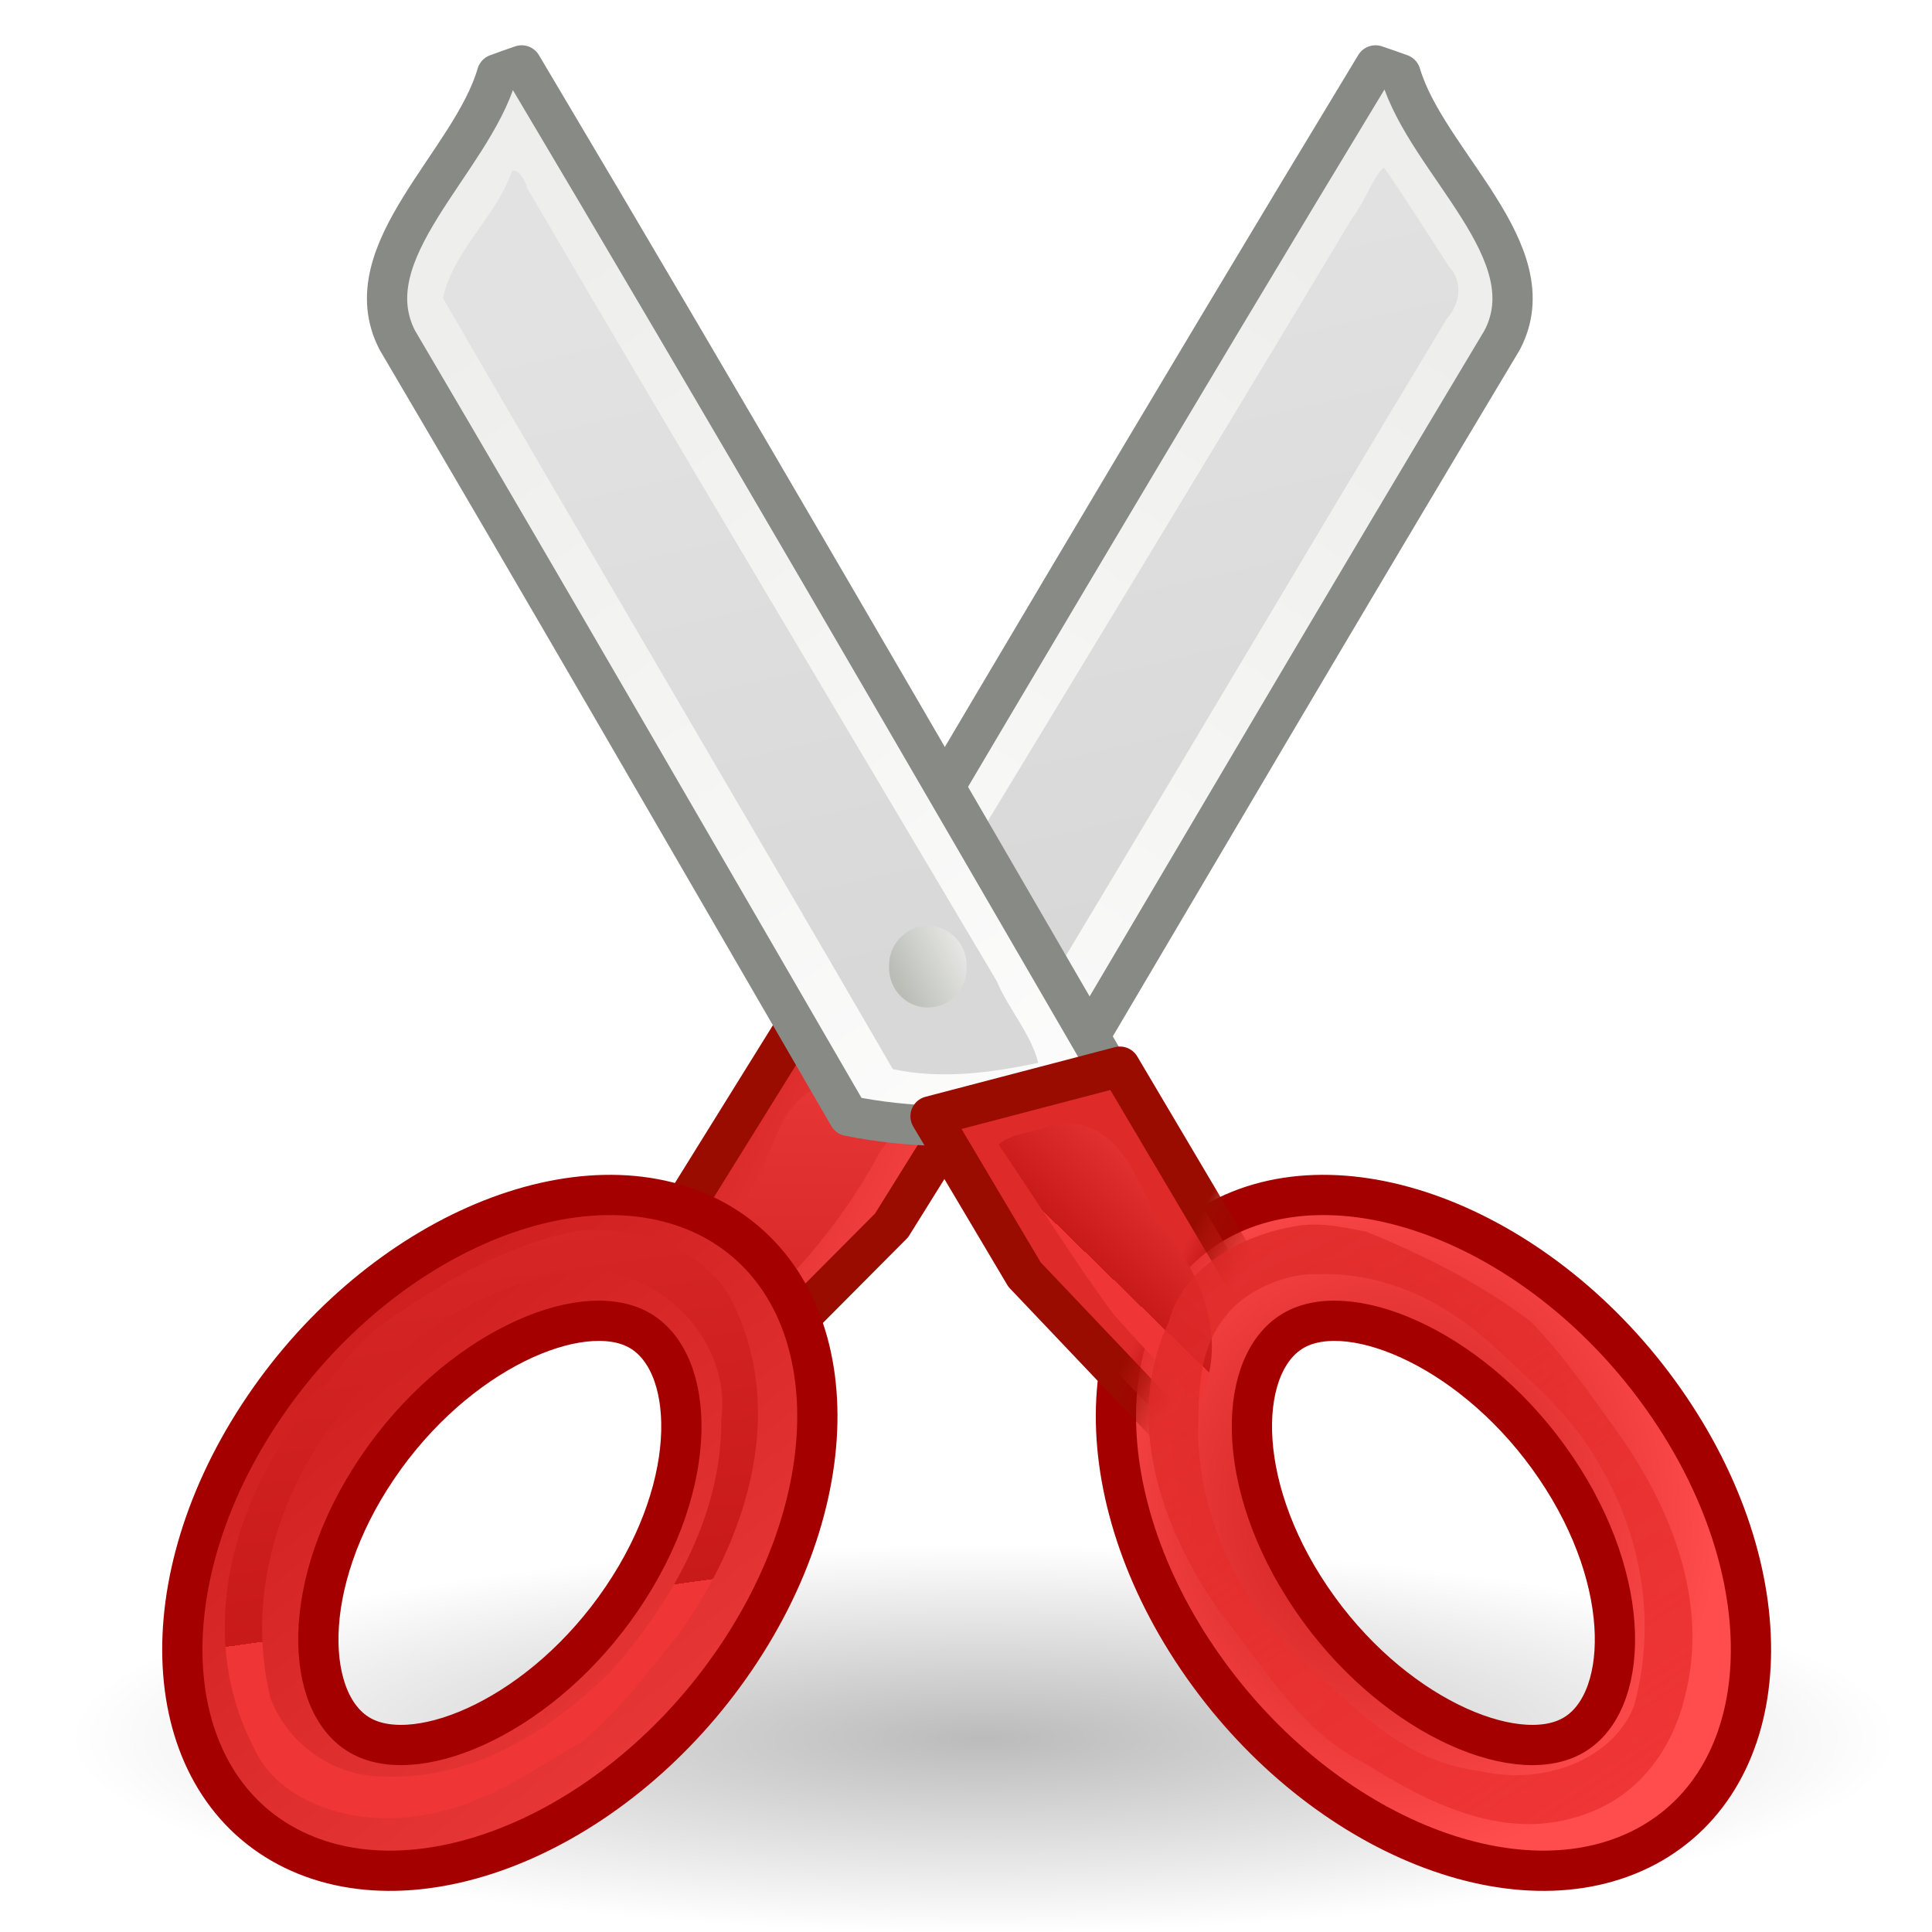
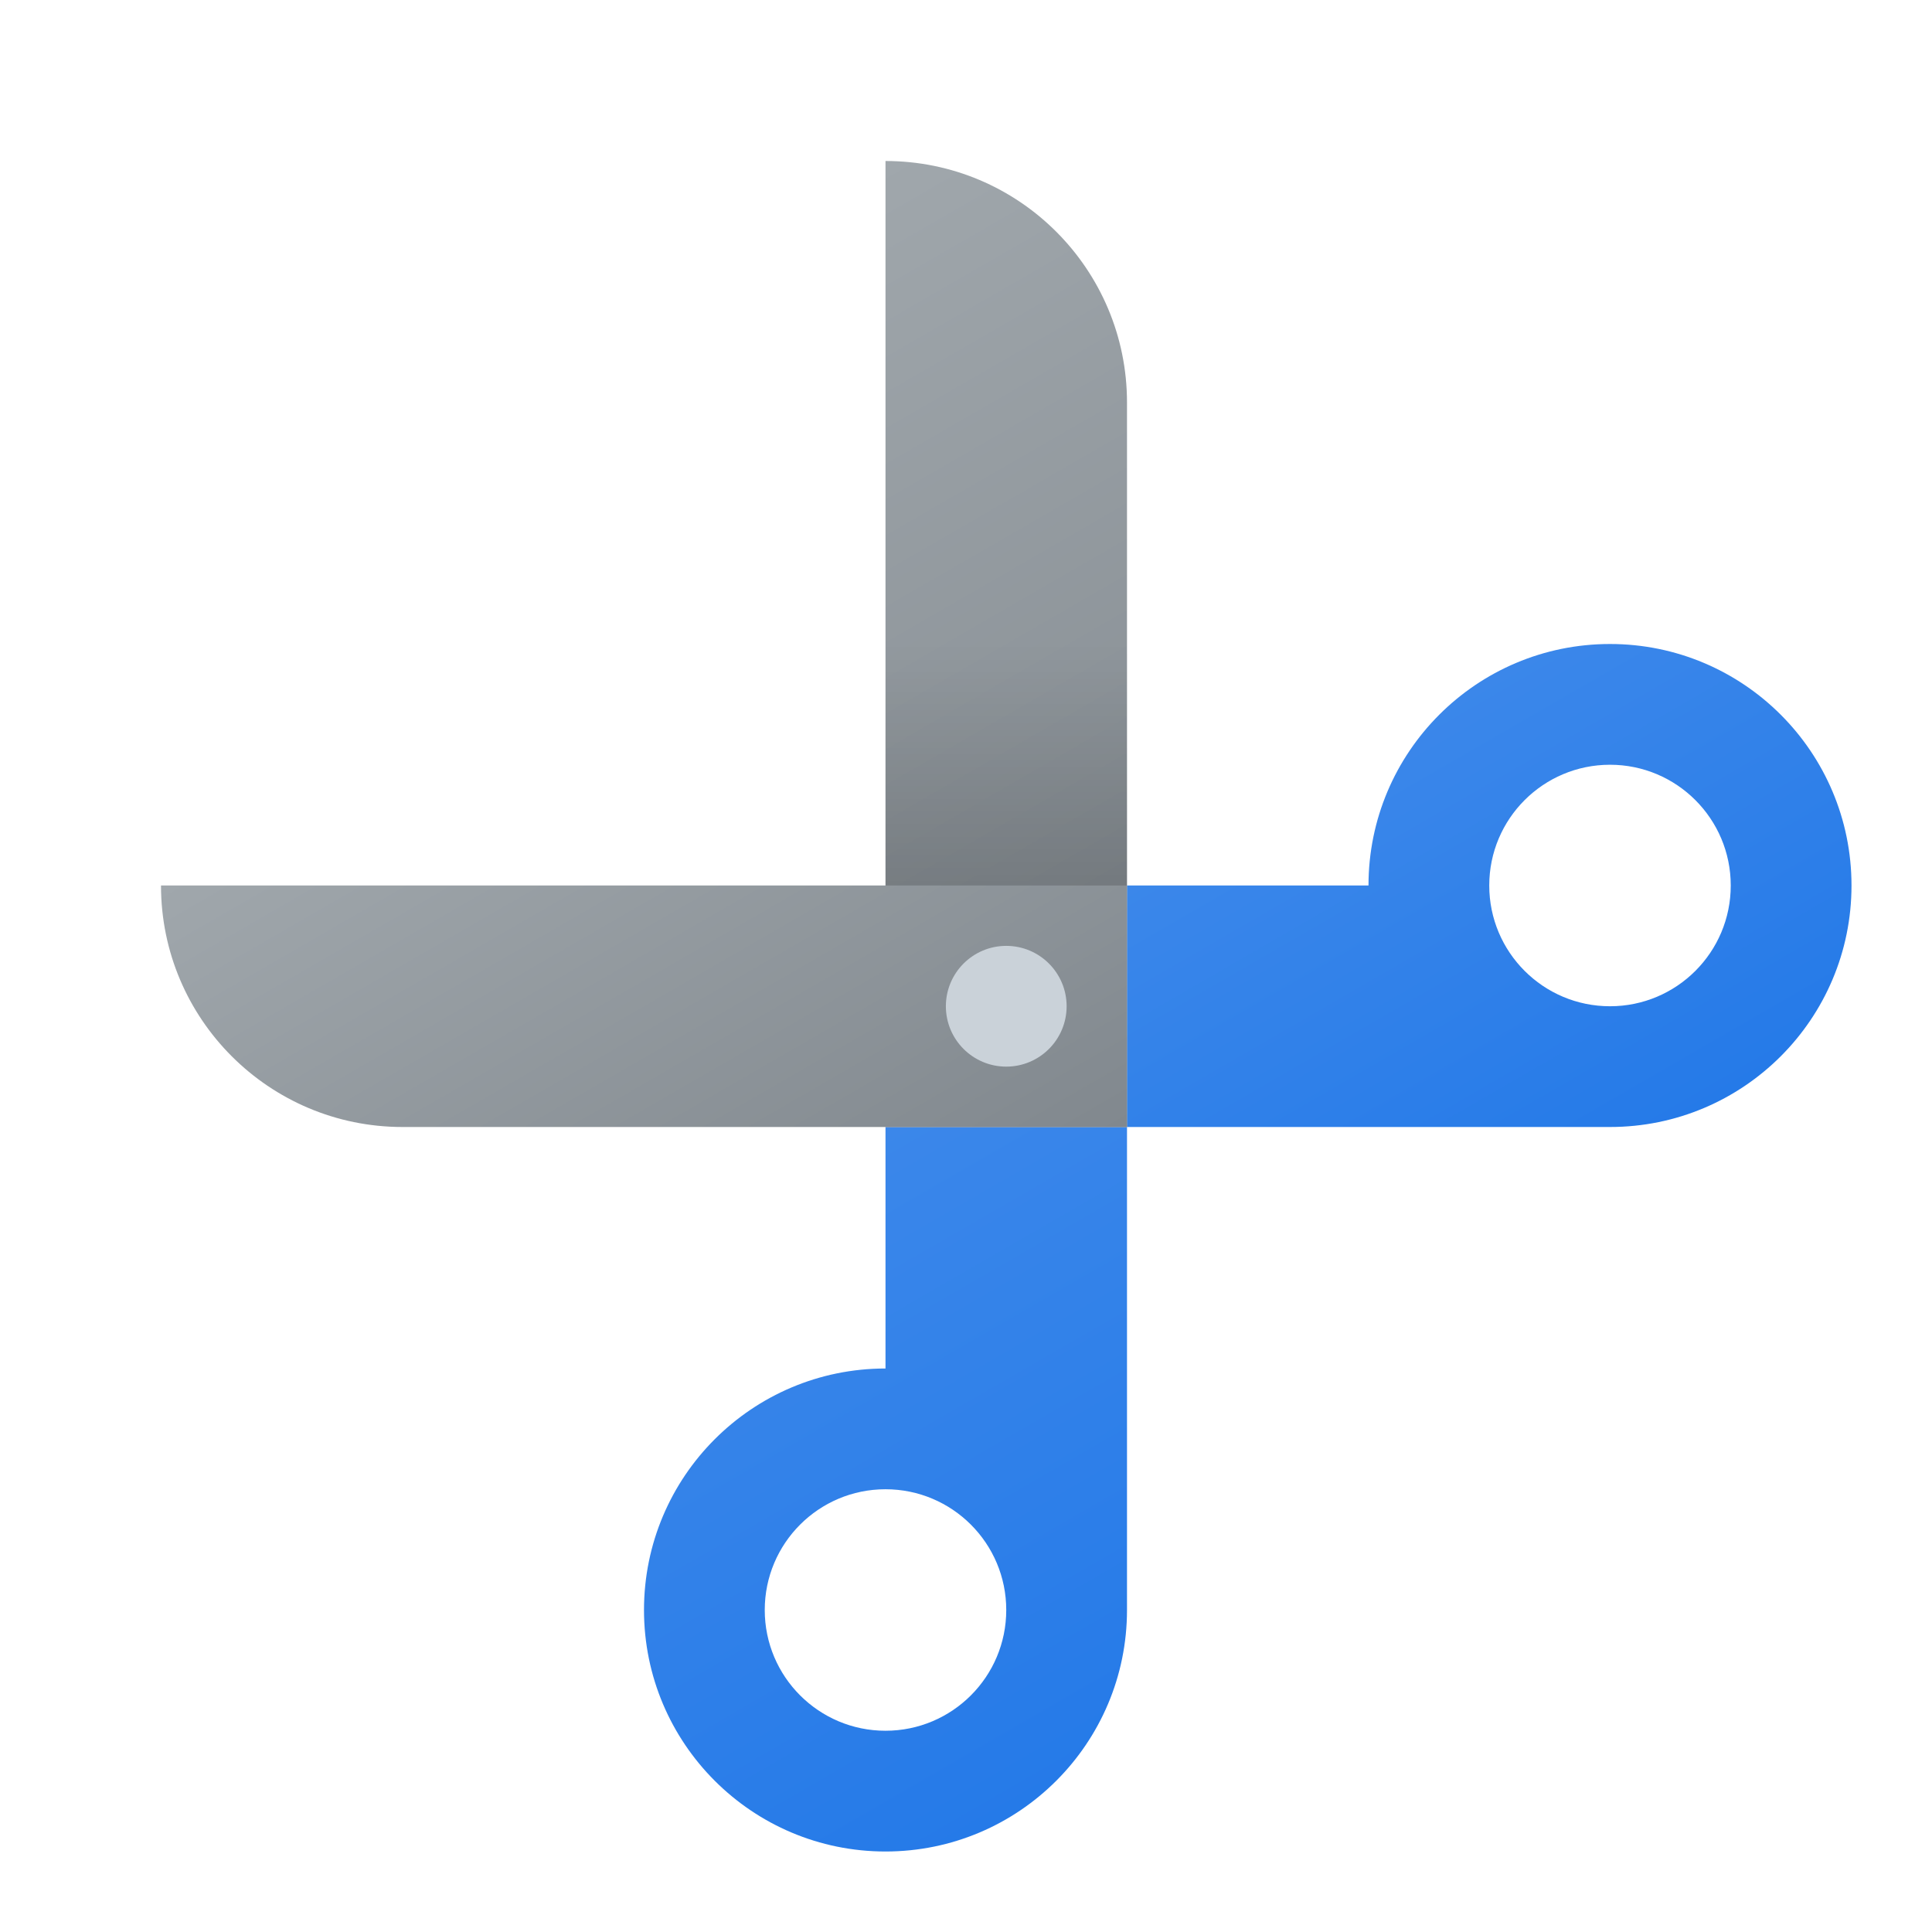
- <svg xmlns="http://www.w3.org/2000/svg" xmlns:xlink="http://www.w3.org/1999/xlink" width="48" height="48" id="svg23883" version="1.0">
-   <defs id="defs23885">
-     <linearGradient id="linearGradient2269">
-       <stop style="stop-color:#000000;stop-opacity:1;" offset="0" id="stop2271" />
-       <stop style="stop-color:#000000;stop-opacity:0;" offset="1" id="stop2273" />
+ <svg xmlns="http://www.w3.org/2000/svg" xmlns:xlink="http://www.w3.org/1999/xlink" width="24px" height="24px" id="Camada_1" data-name="Camada 1" viewBox="0 0 24 24">
+   <defs>
+     <style>.cls-1{fill:url(#Gradiente_sem_nome_263);}.cls-2{fill:url(#Gradiente_sem_nome_11);}.cls-3{fill:url(#Gradiente_sem_nome_263-2);}.cls-4{fill:url(#Gradiente_sem_nome_11-2);}.cls-5{fill:#cad2d9;}.cls-6{fill:url(#Gradiente_sem_nome_267);}</style>
+     <linearGradient id="Gradiente_sem_nome_263" x1="9.527" y1="14.851" x2="13.625" y2="21.949" gradientUnits="userSpaceOnUse">
+       <stop offset="0" stop-color="#3b87ea" />
+       <stop offset="1" stop-color="#257ae8" />
    </linearGradient>
-     <linearGradient id="linearGradient2259">
-       <stop style="stop-color:#9a0c00;stop-opacity:1;" offset="0" id="stop2261" />
-       <stop style="stop-color:#9a0c00;stop-opacity:0;" offset="1" id="stop2263" />
+     <linearGradient id="Gradiente_sem_nome_11" x1="9.052" y1="3.125" x2="14.998" y2="13.424" gradientUnits="userSpaceOnUse">
+       <stop offset="0" stop-color="#a0a7ac" />
+       <stop offset="1" stop-color="#81888e" />
    </linearGradient>
-     <linearGradient id="linearGradient2251">
-       <stop style="stop-color:#df2a2a;stop-opacity:1;" offset="0" id="stop2253" />
-       <stop style="stop-color:#df2a2a;stop-opacity:0;" offset="1" id="stop2255" />
+     <linearGradient id="Gradiente_sem_nome_263-2" x1="16.899" y1="9.325" x2="19.9" y2="14.522" xlink:href="#Gradiente_sem_nome_263" />
+     <linearGradient id="Gradiente_sem_nome_11-2" x1="10.002" y1="4.826" x2="17.449" y2="9.125" gradientTransform="matrix(0, 1, 1, 0, 1.5, -1.5)" xlink:href="#Gradiente_sem_nome_11" />
+     <linearGradient id="Gradiente_sem_nome_267" x1="12.5" y1="8" x2="12.5" y2="11" gradientUnits="userSpaceOnUse">
+       <stop offset="0" stop-opacity="0" />
+       <stop offset="1" stop-opacity="0.15" />
    </linearGradient>
-     <linearGradient id="linearGradient2229">
-       <stop style="stop-color:#e2e2e2;stop-opacity:1;" offset="0" id="stop2231" />
-       <stop style="stop-color:#d8d8d8;stop-opacity:1;" offset="1" id="stop2233" />
-     </linearGradient>
-     <radialGradient gradientUnits="userSpaceOnUse" gradientTransform="matrix(1,0,0,1.0103,1.007969e-18,-0.159801)" r="7.285" cy="23.333" cx="165.061" id="radialGradient16850">
-       <stop id="stop16852" style="stop-color:#EF3535" offset="0" />
-       <stop id="stop16854" style="stop-color:#a40000;stop-opacity:0" offset="1" />
-     </radialGradient>
-     <linearGradient id="XMLID_897_" gradientUnits="userSpaceOnUse" x1="292.972" y1="4.759" x2="296.94" y2="10.711">
-       <stop offset="0" style="stop-color:#EEEEEC" id="stop45093" />
-       <stop offset="1" style="stop-color:#ffffff;stop-opacity:1;" id="stop45095" />
-     </linearGradient>
-     <linearGradient id="path3230_2_" gradientUnits="userSpaceOnUse" x1="1668.765" y1="185.302" x2="1679.599" y2="175.789" gradientTransform="matrix(1.2138,0,0.2825,-1.6712,46.72625,447.9442)">
-       <stop offset="0" style="stop-color:#FFFFFF" id="stop4977" />
-       <stop offset="1" style="stop-color:#CFCFCF" id="stop4979" />
-     </linearGradient>
-     <linearGradient id="path3311_1_" gradientUnits="userSpaceOnUse" x1="1420.547" y1="-50.919" x2="1420.654" y2="-79.574" gradientTransform="matrix(2.051,0,0.1672,-0.989,-799.2049,221.0724)">
-       <stop offset="0" style="stop-color:#C4A000" id="stop4970" />
-       <stop offset="1" style="stop-color:#957A00" id="stop4972" />
-     </linearGradient>
-     <radialGradient id="XMLID_52_" cx="165.061" cy="23.333" r="7.285" gradientTransform="matrix(1,0,0,1.0103,1.007969e-18,-0.159801)" gradientUnits="userSpaceOnUse">
-       <stop offset="0" style="stop-color:#EF3535" id="stop812" />
-       <stop id="stop2239" style="stop-color:#c91a1a;stop-opacity:1;" offset="0" />
-       <stop offset="1" style="stop-color:#ff4c4c;stop-opacity:1;" id="stop814" />
-     </radialGradient>
-     <linearGradient id="XMLID_45_" gradientUnits="userSpaceOnUse" x1="68.175" y1="21.425" x2="74.587" y2="27.837">
-       <stop offset="0" style="stop-color:#BABDB6" id="stop695" />
-       <stop offset="1" style="stop-color:#EEEEEC" id="stop697" />
-     </linearGradient>
-     <linearGradient xlink:href="#path3230_2_" id="linearGradient142876" gradientUnits="userSpaceOnUse" gradientTransform="matrix(1.213781,0,0.282495,-1.671173,-1712.251,391.532)" x1="1668.765" y1="185.302" x2="1679.599" y2="175.789" />
-     <linearGradient xlink:href="#path3230_2_" id="linearGradient142884" gradientUnits="userSpaceOnUse" gradientTransform="matrix(1.213781,0,0.282495,-1.671173,-1385.251,394.532)" x1="1668.765" y1="185.302" x2="1679.599" y2="175.789" />
-     <linearGradient xlink:href="#path3311_1_" id="linearGradient142892" gradientUnits="userSpaceOnUse" gradientTransform="matrix(2.050967,0,0.167197,-0.988984,-2231.169,167.6639)" x1="1420.547" y1="-50.919" x2="1420.654" y2="-79.574" />
-     <linearGradient xlink:href="#XMLID_45_" id="linearGradient16739" x1="22.225" y1="23.843" x2="24.19" y2="22.861" gradientUnits="userSpaceOnUse" />
-     <linearGradient xlink:href="#XMLID_52_" id="linearGradient16769" x1="294.595" y1="12.188" x2="297.185" y2="13.34" gradientUnits="userSpaceOnUse" />
-     <linearGradient xlink:href="#XMLID_52_" id="linearGradient16894" gradientUnits="userSpaceOnUse" gradientTransform="matrix(3.624438,0,0,3.624438,-1053.179,-16.8472)" x1="296.762" y1="12.012" x2="297.798" y2="10.947" />
-     <linearGradient xlink:href="#XMLID_52_" id="linearGradient16946" gradientUnits="userSpaceOnUse" gradientTransform="matrix(3.637893,0,0,3.470375,-1056.116,-16.00724)" x1="296.486" y1="15.507" x2="296.529" y2="9.877" />
-     <linearGradient xlink:href="#XMLID_897_" id="linearGradient16968" gradientUnits="userSpaceOnUse" gradientTransform="matrix(-4.127761,0,0,4.136601,1244.465,-11.90495)" x1="292.972" y1="4.759" x2="296.94" y2="10.711" />
-     <linearGradient xlink:href="#XMLID_897_" id="linearGradient16974" gradientUnits="userSpaceOnUse" gradientTransform="matrix(4.053427,0,0,4.136601,-1175.535,-11.90495)" x1="292.972" y1="4.759" x2="296.94" y2="10.711" />
-     <linearGradient xlink:href="#radialGradient16850" id="linearGradient17028" gradientUnits="userSpaceOnUse" gradientTransform="matrix(1.161878,0,0,0.992497,-5.112111,6.400522e-2)" x1="39.62" y1="44.541" x2="-3.533" y2="-11.889" />
-     <linearGradient xlink:href="#XMLID_52_" id="linearGradient17034" gradientUnits="userSpaceOnUse" gradientTransform="matrix(1.161878,0,0,0.992497,-2.666967,6.400522e-2)" x1="13.825" y1="40.069" x2="7.67" y2="2.326" />
-     <linearGradient xlink:href="#XMLID_52_" id="linearGradient17037" gradientUnits="userSpaceOnUse" x1="7.185" y1="31.057" x2="25.152" y2="50.775" gradientTransform="matrix(1.161878,0,0,0.992497,-2.430779,0.265761)" />
-     <linearGradient xlink:href="#linearGradient2229" id="linearGradient2235" x1="20.288" y1="6.46" x2="24.326" y2="23.943" gradientUnits="userSpaceOnUse" />
-     <linearGradient xlink:href="#linearGradient2229" id="linearGradient2237" x1="20.288" y1="6.46" x2="24.326" y2="23.943" gradientUnits="userSpaceOnUse" />
-     <radialGradient xlink:href="#XMLID_52_" id="radialGradient2241" cx="34.376" cy="37.5" fx="34.376" fy="37.5" r="8.389" gradientTransform="matrix(1,0,0,1.060381,0,-2.299514)" gradientUnits="userSpaceOnUse" />
-     <linearGradient xlink:href="#linearGradient2251" id="linearGradient2257" x1="298.479" y1="13.6" x2="298.869" y2="13.803" gradientUnits="userSpaceOnUse" />
-     <linearGradient xlink:href="#linearGradient2259" id="linearGradient2265" x1="298.479" y1="13.6" x2="298.869" y2="13.803" gradientUnits="userSpaceOnUse" />
-     <radialGradient xlink:href="#linearGradient2269" id="radialGradient2275" cx="25.188" cy="41.625" fx="25.188" fy="41.625" r="18.062" gradientTransform="matrix(1,0,0,0.32526,2.029626e-16,28.08607)" gradientUnits="userSpaceOnUse" />
  </defs>
-   <g id="layer1">
-     <path style="fill:url(#linearGradient16968);stroke:#888a85;stroke-width:1;stroke-linecap:round;stroke-linejoin:round;stroke-miterlimit:4;stroke-dasharray:none;stroke-opacity:1" d="M 34.174,1.625 C 34.386,1.694 34.592,1.77 34.798,1.843 C 35.45,4.04 38.47,6.261 37.321,8.449 C 33.496,14.83 29.697,21.295 25.9,27.725 C 25.154,27.872 24.402,27.952 23.648,27.97 C 22.062,28.01 20.433,27.775 18.927,27.236 C 23.978,18.685 29.031,10.114 34.174,1.625 z " id="path16717" />
-     <path style="fill:url(#linearGradient2237);fill-opacity:1;stroke:none;stroke-width:1.25;stroke-linecap:round;stroke-linejoin:round;stroke-miterlimit:4;stroke-dasharray:none;stroke-opacity:1" d="M 34.289,4.25 C 34.058,4.557 33.839,5.121 33.603,5.406 C 29.556,12.159 25.441,18.9 21.379,25.625 C 21.318,25.878 20.565,26.637 21.367,26.568 C 22.478,26.766 23.639,26.919 24.747,26.625 C 28.506,20.408 32.193,14.143 35.943,7.923 C 36.286,7.536 36.352,6.998 35.992,6.611 C 35.462,5.795 34.925,4.936 34.382,4.156 L 34.312,4.227 L 34.289,4.25 z " id="path16719" />
-     <polygon style="fill:url(#linearGradient16769);fill-opacity:1;stroke:#9a0c00;stroke-width:0.281;stroke-linecap:round;stroke-linejoin:round;stroke-miterlimit:4;stroke-dasharray:none;stroke-opacity:1" id="polygon45129" points="297.044,12.3 296.399,13.385 295.133,14.719 294.732,13.673 295.747,11.96 297.044,12.3 " transform="matrix(3.637893,0,0,3.470375,-1056.116,-16.00724)" />
-     <path style="fill:url(#linearGradient16946);fill-opacity:1;stroke:none;stroke-width:1;stroke-linecap:round;stroke-linejoin:round;stroke-miterlimit:4;stroke-dasharray:none;stroke-opacity:1" d="M 20.406,26.969 C 19.184,27.455 19.192,29.004 18.481,29.933 C 18.139,30.649 17.537,31.279 17.281,32.031 C 17.272,32.547 17.729,33.391 18.312,32.938 C 19.697,31.791 20.877,30.399 21.757,28.811 C 21.989,28.321 22.552,27.916 22.625,27.406 C 22.086,26.835 21.112,26.873 20.406,26.969 z " id="polygon16896" />
-     <path style="fill:url(#linearGradient16974);stroke:#888a85;stroke-width:1;stroke-linecap:round;stroke-linejoin:round;stroke-miterlimit:4;stroke-dasharray:none;stroke-opacity:1" d="M 12.96,1.625 C 12.752,1.694 12.55,1.77 12.347,1.843 C 11.708,4.04 8.742,6.261 9.87,8.449 C 13.627,14.83 17.357,21.295 21.086,27.725 C 21.818,27.872 22.557,27.952 23.297,27.97 C 24.855,28.01 26.454,27.775 27.932,27.236 C 22.972,18.685 18.01,10.114 12.96,1.625 z " id="polygon45097" />
-     <path style="fill:url(#linearGradient2235);fill-opacity:1;stroke:none;stroke-width:1.25;stroke-linecap:round;stroke-linejoin:round;stroke-miterlimit:4;stroke-dasharray:none;stroke-opacity:1" d="M 12.72,4.25 C 12.337,5.377 11.27,6.206 11.005,7.406 C 14.713,13.8 18.476,20.175 22.182,26.562 C 23.38,26.821 24.61,26.656 25.795,26.406 C 25.606,25.666 25.057,25.075 24.765,24.377 C 20.871,17.806 16.941,11.243 13.087,4.656 C 13.072,4.505 12.87,4.172 12.72,4.25 z " id="path16635" />
-     <path style="opacity:1;color:#000000;fill:url(#linearGradient16739);fill-opacity:1;fill-rule:nonzero;stroke:none;stroke-width:1.25;stroke-linecap:round;stroke-linejoin:round;marker:none;marker-start:none;marker-mid:none;marker-end:none;stroke-miterlimit:4;stroke-dasharray:none;stroke-dashoffset:0;stroke-opacity:1;visibility:visible;display:inline;overflow:visible" id="path16731" d="M 24.19 23.843 A 0.983 0.983 0 1 1  22.225,23.843 A 0.983 0.983 0 1 1  24.19 23.843 z" transform="matrix(0.979893,0,0,1,0.311384,0.174043)" />
-     <path style="opacity:0.267;color:#000000;fill:url(#radialGradient2275);fill-opacity:1;fill-rule:evenodd;stroke:none;stroke-width:1;stroke-linecap:butt;stroke-linejoin:miter;marker:none;marker-start:none;marker-mid:none;marker-end:none;stroke-miterlimit:4;stroke-dasharray:none;stroke-dashoffset:0;stroke-opacity:1;visibility:visible;display:inline;overflow:visible" id="path2267" d="M 43.25 41.625 A 18.062 5.875 0 1 1  7.125,41.625 A 18.062 5.875 0 1 1  43.25 41.625 z" transform="matrix(1.256055,0,0,0.819149,-7.199394,9.090421)" />
-     <path id="path45138" style="fill:url(#linearGradient17037);fill-opacity:1;stroke:#a40000;stroke-opacity:1" d="M 17.7,30.287 C 20.935,32.014 21.196,36.9 18.278,41.201 C 15.36,45.505 10.374,47.596 7.137,45.877 C 3.901,44.151 3.642,39.267 6.559,34.966 C 9.476,30.664 14.464,28.573 17.7,30.287 z M 15.845,33.029 C 14.409,32.265 11.338,33.57 9.379,36.463 C 7.416,39.357 7.556,42.377 8.991,43.138 C 10.426,43.906 13.5,42.597 15.459,39.704 C 17.423,36.81 17.282,33.793 15.845,33.029 z " />
-     <path style="fill:url(#linearGradient17034);fill-opacity:1;stroke:none;stroke-opacity:1" d="M 14.325,30.583 C 12.4,30.971 10.691,32.037 9.279,33.065 C 8.527,33.759 8.035,34.514 7.363,35.319 C 5.655,37.671 4.939,40.762 6.29,43.388 C 6.91,44.842 8.933,45.436 10.658,45.068 C 12.11,44.819 13.34,43.906 14.471,43.269 C 15.392,42.478 16.025,41.642 16.804,40.677 C 18.613,38.203 19.596,34.929 18.102,32.165 C 17.378,31.023 15.867,30.418 14.325,30.583 z M 14.798,31.545 C 16.814,31.795 18.154,33.578 17.92,35.267 C 17.941,37.554 16.774,39.711 15.197,41.501 C 13.78,42.903 11.848,44.229 9.533,44.137 C 8.174,44.134 7.1,43.225 6.717,42.177 C 6.1,39.645 6.912,36.911 8.683,34.839 C 10.041,33.315 11.878,31.952 14.151,31.597 C 14.366,31.582 14.582,31.554 14.798,31.545 z " id="path16771" />
-     <path d="M 30.332,30.287 C 27.097,32.014 26.836,36.9 29.754,41.201 C 32.672,45.505 37.658,47.596 40.895,45.877 C 44.131,44.151 44.391,39.267 41.473,34.966 C 38.556,30.664 33.568,28.573 30.332,30.287 z M 32.187,33.029 C 33.623,32.265 36.694,33.57 38.653,36.463 C 40.616,39.357 40.476,42.377 39.041,43.138 C 37.606,43.906 34.532,42.597 32.573,39.704 C 30.609,36.81 30.75,33.793 32.187,33.029 z " style="fill:url(#radialGradient2241);fill-opacity:1;stroke:#a40000;stroke-opacity:1" id="path11967" />
-     <polygon style="fill:url(#linearGradient2257);fill-opacity:1;stroke:url(#linearGradient2265);stroke-width:0.276;stroke-linecap:round;stroke-linejoin:round;stroke-miterlimit:4;stroke-dasharray:none;stroke-opacity:1" id="polygon45101" points="296.956,12.3 297.6,13.385 298.867,14.719 299.268,13.673 298.254,11.96 296.956,12.3 " transform="matrix(3.624438,0,0,3.624438,-1053.179,-16.8472)" />
-     <path style="fill:url(#linearGradient16894);fill-opacity:1;stroke:none;stroke-width:0.276;stroke-linecap:round;stroke-linejoin:round;stroke-miterlimit:4;stroke-dasharray:none;stroke-opacity:1" d="M 26.156,27.938 C 25.73,28.136 25.139,28.139 24.812,28.438 C 25.763,29.839 26.702,31.352 27.663,32.65 C 28.332,33.405 29.019,34.15 29.781,34.812 C 30.517,33.421 29.916,31.751 28.969,30.625 C 28.366,29.725 28.139,28.512 27.125,28.031 C 26.821,27.913 26.474,27.853 26.156,27.938 z " id="polygon16860" />
-     <path style="fill:url(#linearGradient17028);fill-opacity:1;stroke:none;stroke-opacity:1" d="M 32.28,30.449 C 30.76,30.679 29.385,31.535 29.04,32.837 C 27.908,35.233 28.825,37.951 30.319,40.064 C 31.421,41.409 32.259,42.994 33.959,43.838 C 35.43,44.762 37.3,45.728 39.177,45.139 C 40.69,44.705 41.547,43.458 41.857,42.167 C 42.461,39.857 41.561,37.491 40.15,35.53 C 39.491,34.617 38.817,33.647 38.037,32.836 C 36.842,31.932 35.399,31.184 33.948,30.603 C 33.414,30.493 32.832,30.371 32.28,30.449 z M 32.716,31.659 C 34.473,31.592 35.95,32.398 37.092,33.428 C 38.124,34.397 39.114,35.233 39.755,36.427 C 40.832,38.247 41.143,40.407 40.595,42.39 C 40.066,43.715 38.369,44.362 36.804,44.007 C 34.822,43.778 33.586,42.336 32.277,41.198 C 30.771,39.767 29.836,37.72 29.767,35.716 C 29.781,34.698 29.74,33.537 30.465,32.682 C 30.877,32.139 31.845,31.628 32.716,31.659 z " id="path16795" />
-   </g>
+   <path class="cls-1" d="M11,14v3a3,3,0,1,0,3,3V14Zm0,7.5A1.5,1.5,0,1,1,12.5,20,1.5,1.5,0,0,1,11,21.5Z" />
+   <path class="cls-2" d="M11,2V14h3V5A3,3,0,0,0,11,2Z" />
+   <path class="cls-3" d="M14,14h6a3,3,0,1,0-3-3H14Zm6-1.5A1.5,1.5,0,1,1,21.5,11,1.5,1.5,0,0,1,20,12.5Z" />
+   <path class="cls-4" d="M2,11H14v3H5A3,3,0,0,1,2,11Z" />
+   <circle class="cls-5" cx="12.5" cy="12.5" r="0.75" />
+   <rect class="cls-6" x="11" y="8" width="3" height="3" />
</svg>
